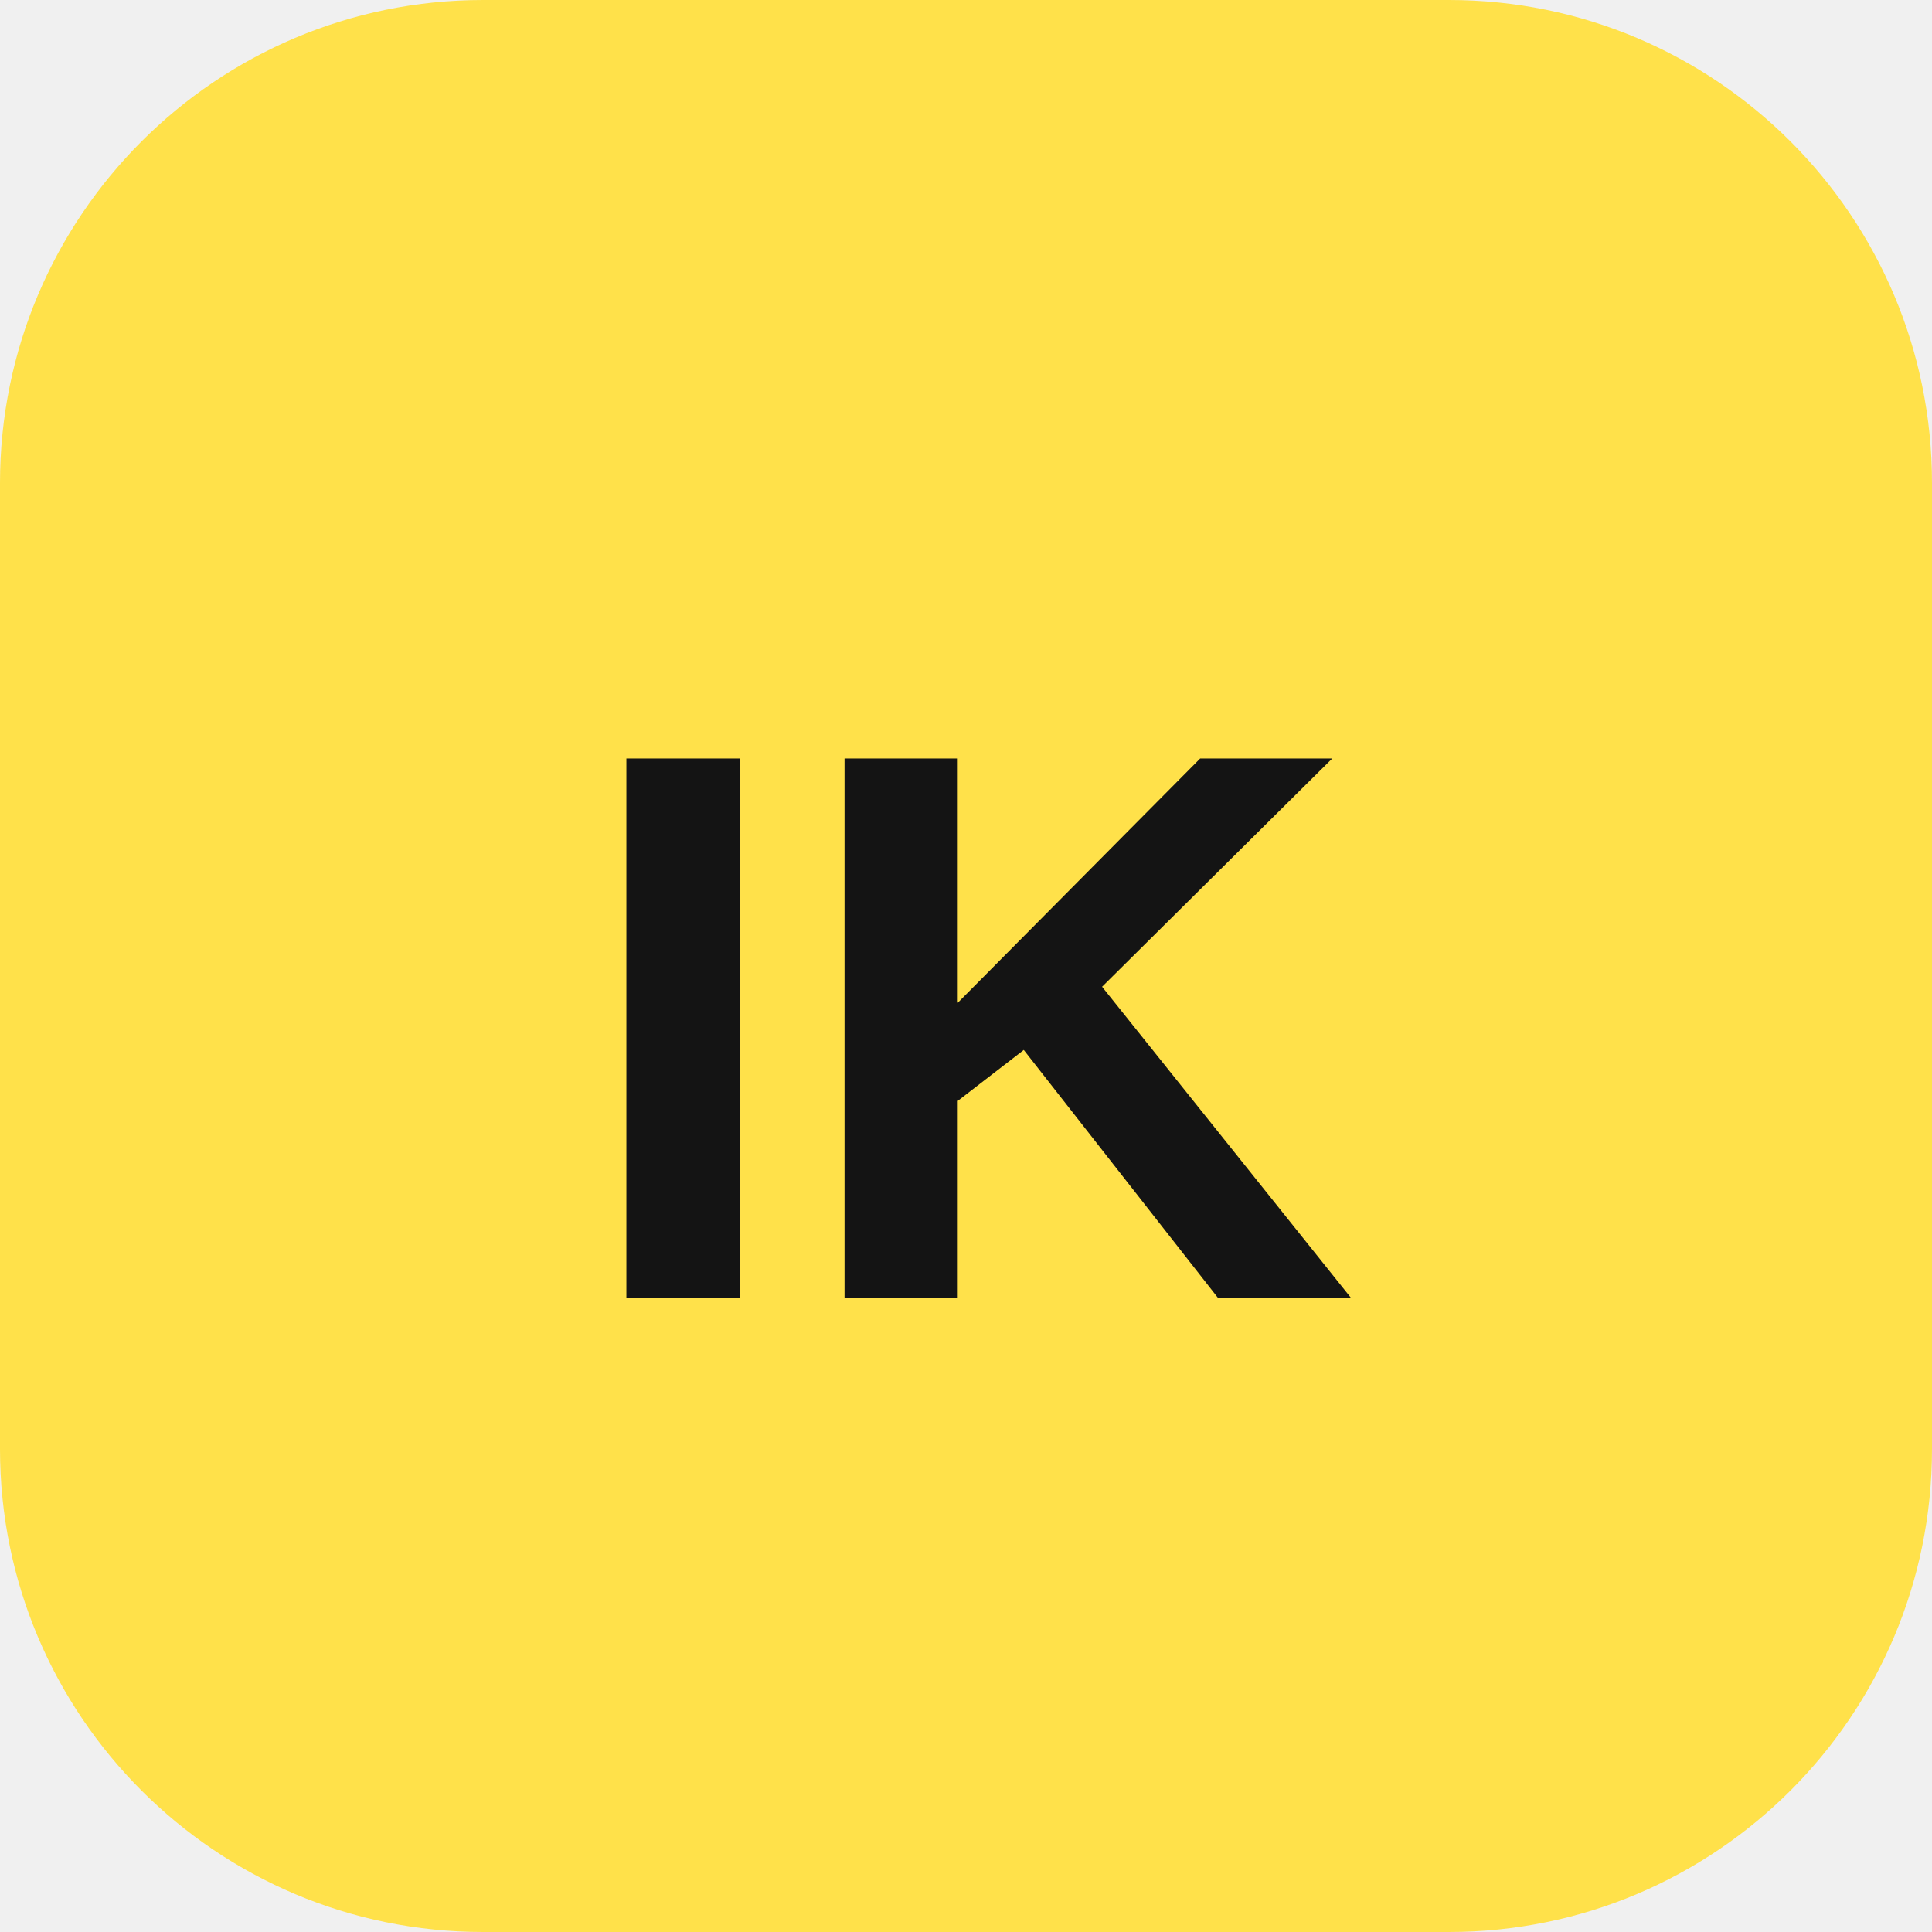
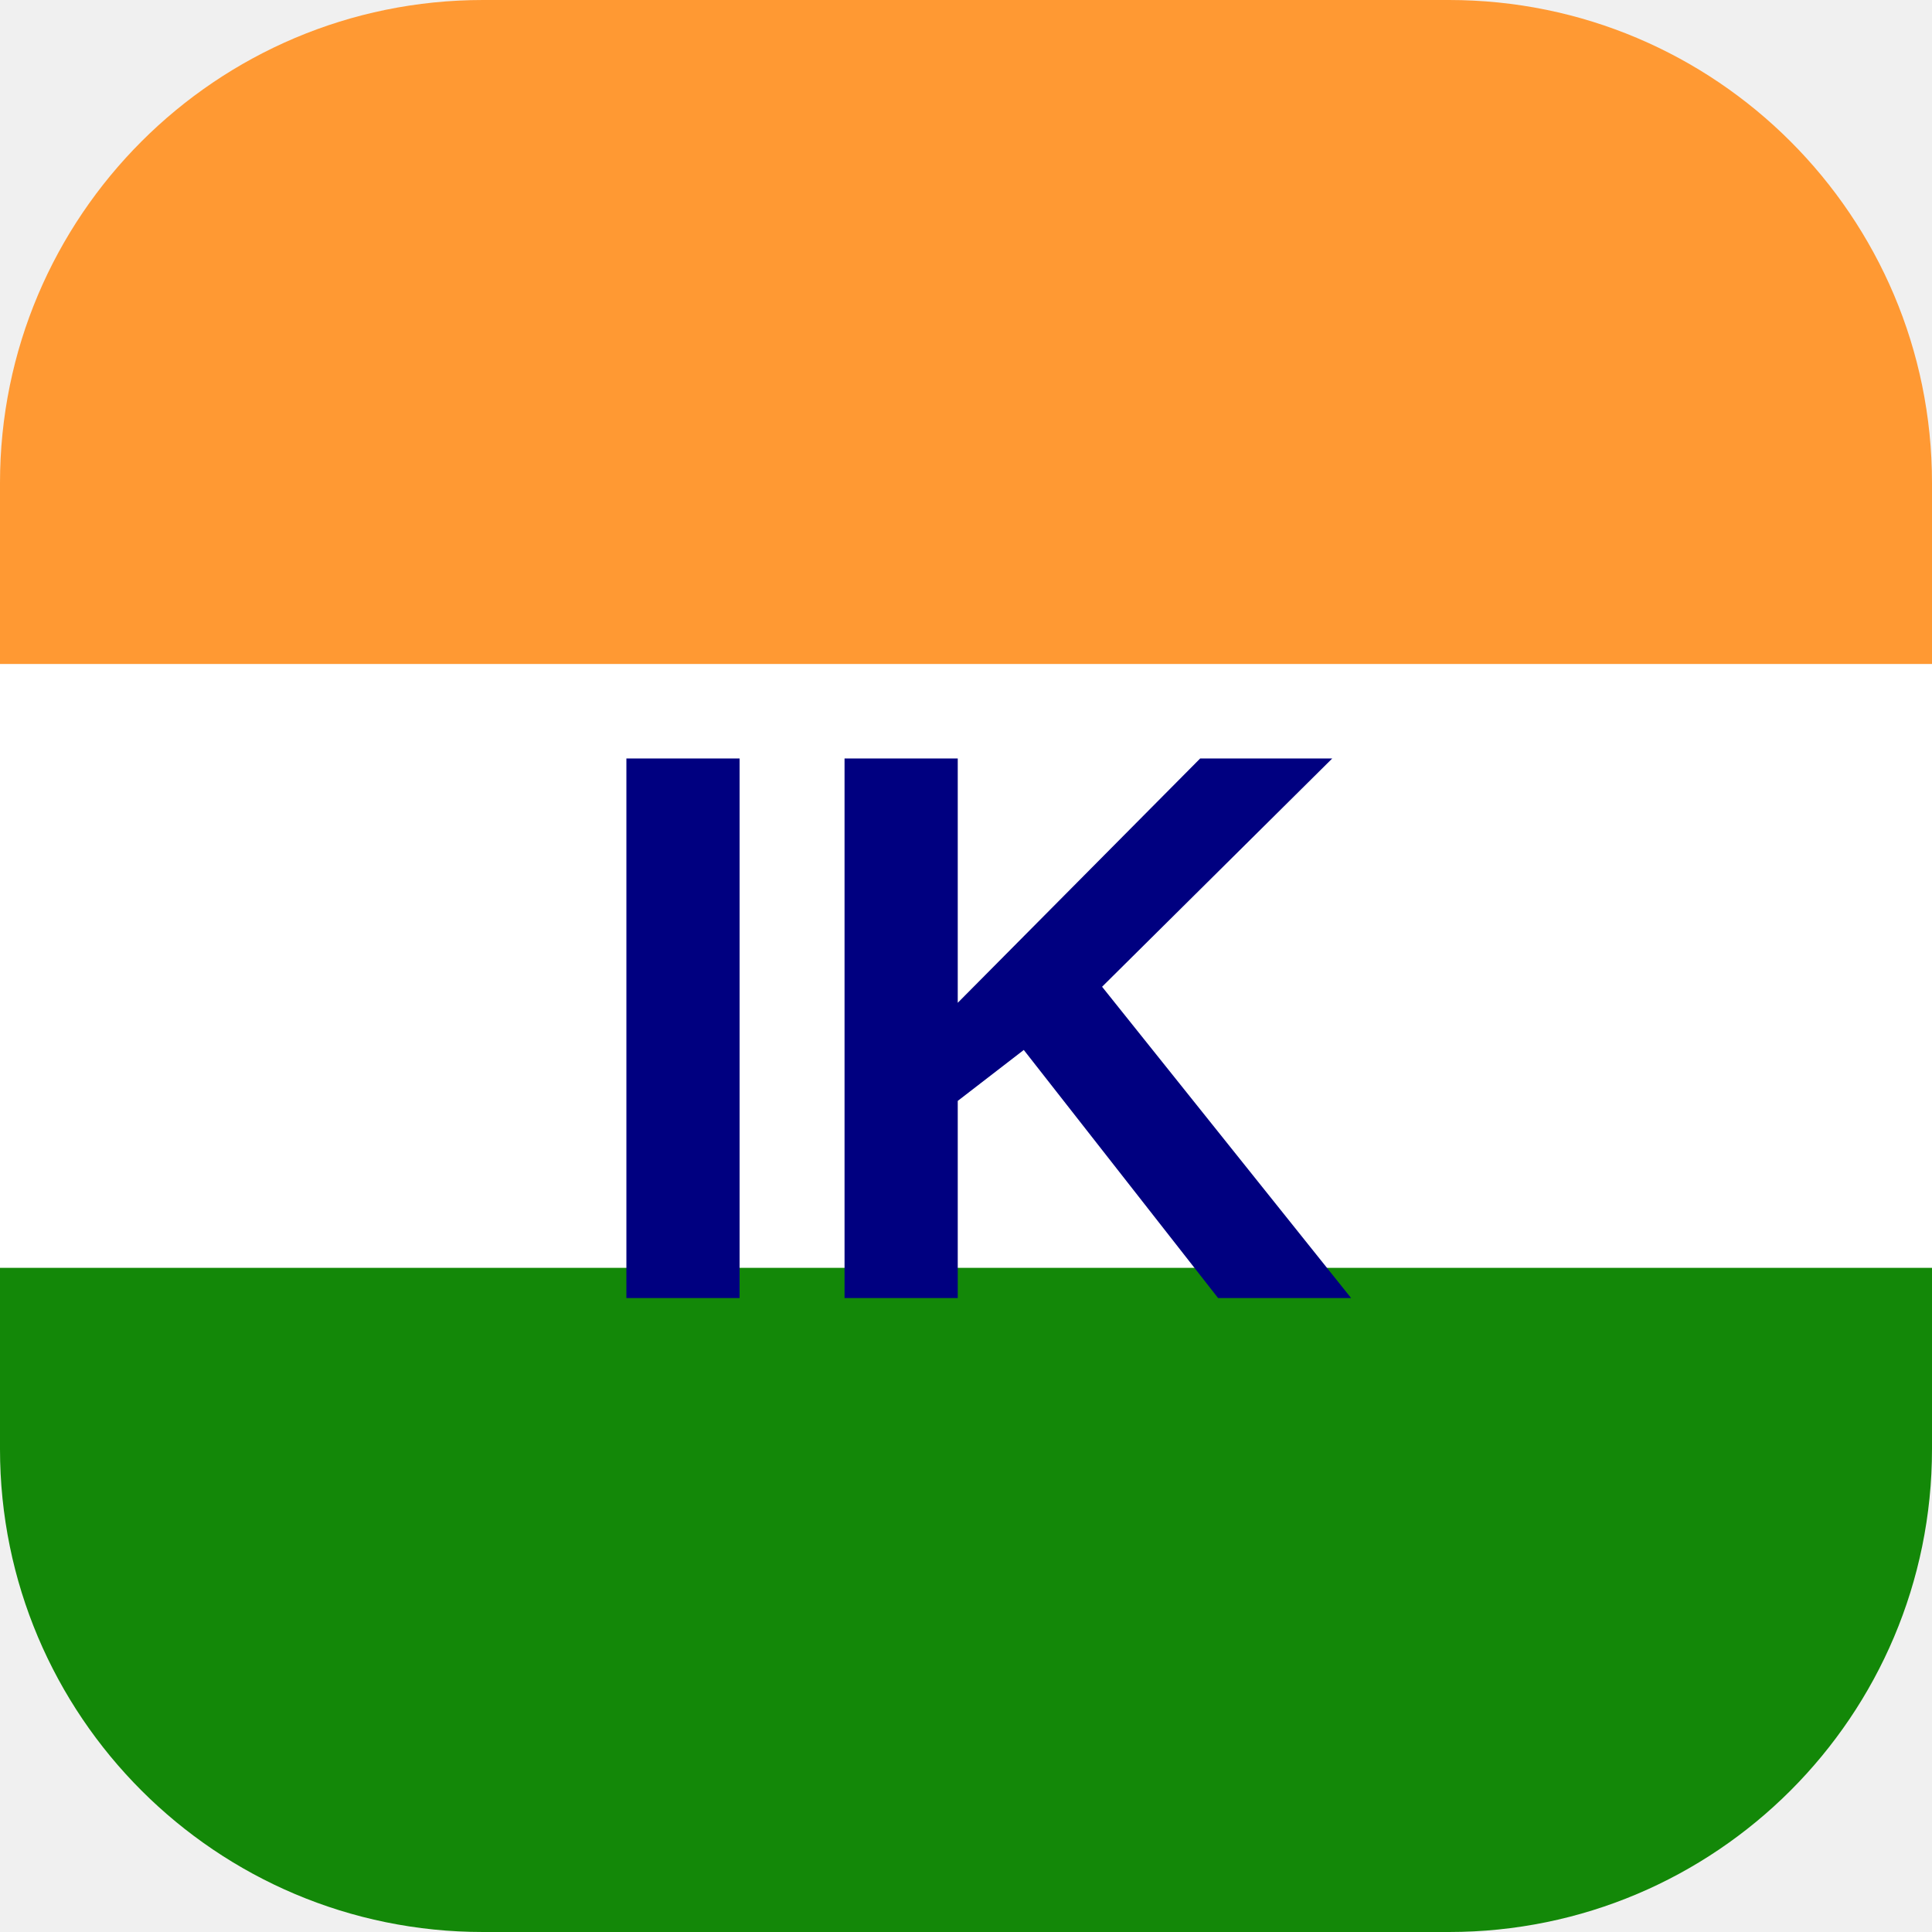
<svg xmlns="http://www.w3.org/2000/svg" viewBox="0 0 32 32">
-   <rect width="32" height="32" rx="8" fill="#FFE14A" />
-   <text x="16" y="21.5" text-anchor="middle" font-family="Arial, Helvetica, sans-serif" font-size="13" font-weight="700" fill="#141414">IK</text>
+   <defs>
+     <clipPath id="tile">
+       <rect width="32" height="32" rx="8" />
+     </clipPath>
+   </defs>
+   <g clip-path="url(#tile)">
+     <rect width="32" height="11" fill="#FF9933" />
+     <rect y="11" width="32" height="10" fill="#FFFFFF" />
+     <rect y="21" width="32" height="11" fill="#138808" />
+   </g>
+   <text x="16" y="21.5" text-anchor="middle" font-family="Arial, Helvetica, sans-serif" font-size="13" font-weight="700" fill="#000080">IK</text>
</svg>
